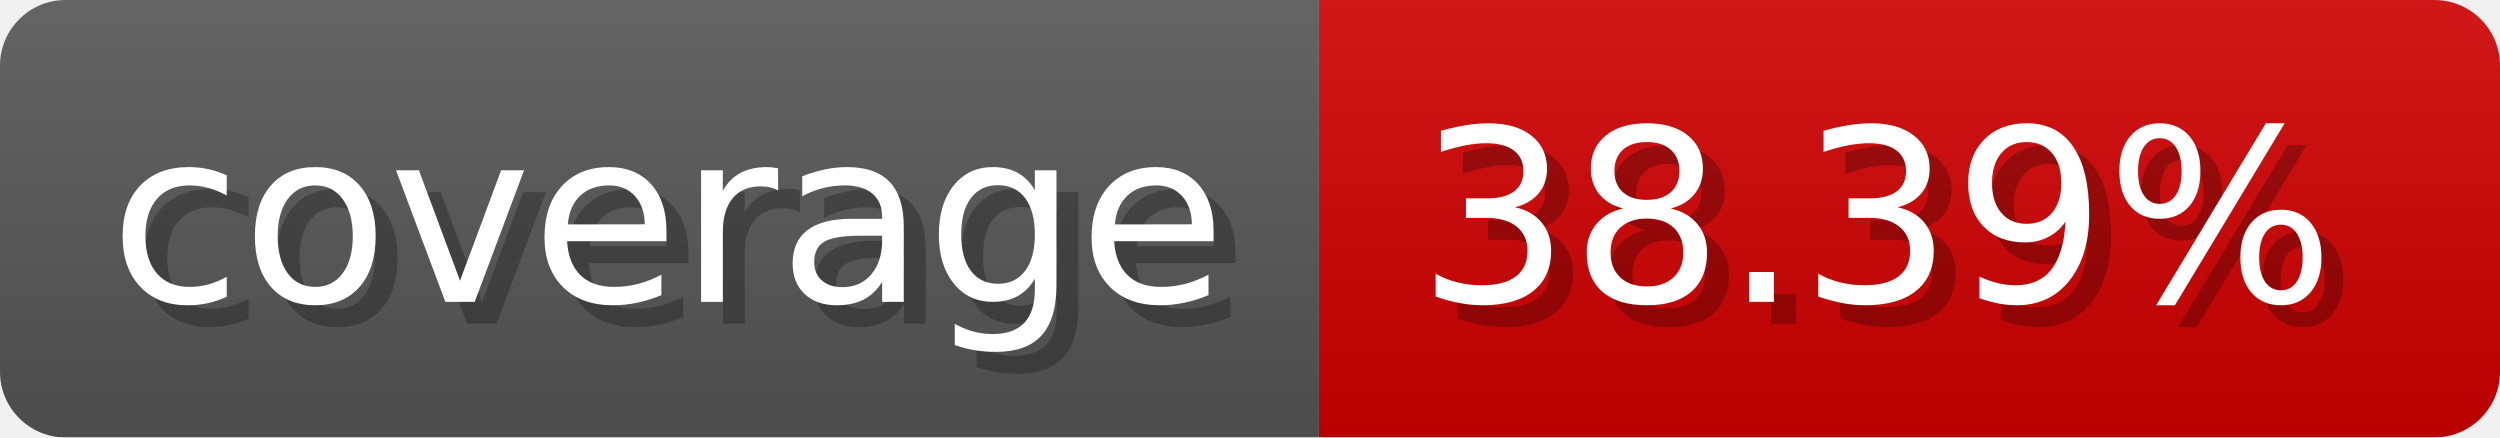
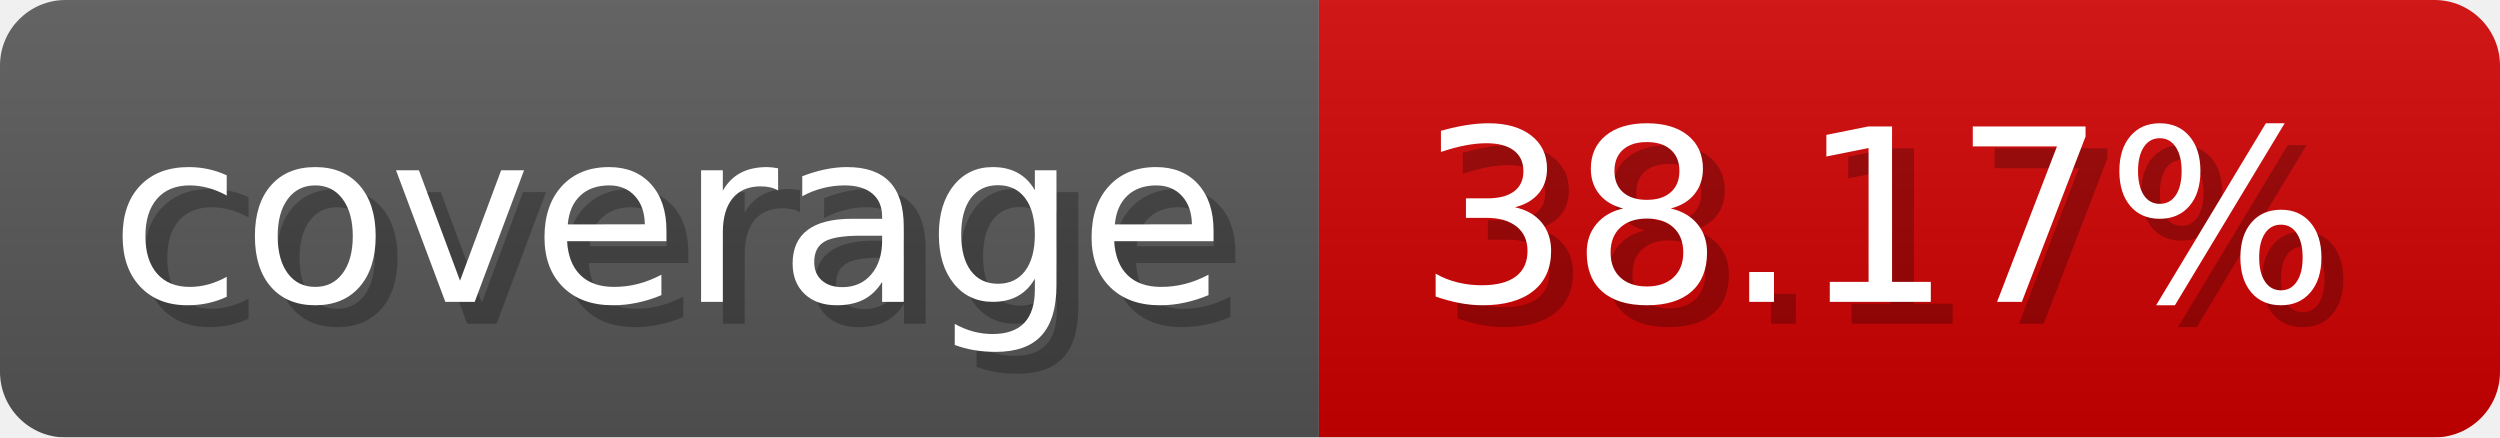
- <svg xmlns="http://www.w3.org/2000/svg" width="114.3" height="20" viewBox="0 0 1143 200" role="img" aria-label="coverage: 38.39%">
+ <svg xmlns="http://www.w3.org/2000/svg" width="114.3" height="20" viewBox="0 0 1143 200" role="img" aria-label="coverage: 38.17%">
  <linearGradient id="a" x2="0" y2="100%">
    <stop offset="0" stop-opacity=".1" stop-color="#EEE" />
    <stop offset="1" stop-opacity=".1" />
  </linearGradient>
  <mask id="m">
    <rect width="1143" height="200" rx="30" fill="#FFF" />
  </mask>
  <g mask="url(#m)">
    <rect width="603" height="200" fill="#555" />
    <rect width="540" height="200" fill="#ce0000" x="603" />
    <rect width="1143" height="200" fill="url(#a)" />
  </g>
  <g aria-hidden="true" fill="#fff" text-anchor="start" font-family="Verdana,DejaVu Sans,sans-serif" font-size="110">
    <text x="60" y="148" textLength="503" fill="#000" opacity="0.25">coverage</text>
    <text x="50" y="138" textLength="503">coverage</text>
-     <text x="658" y="148" textLength="440" fill="#000" opacity="0.25">38.39%</text>
-     <text x="648" y="138" textLength="440">38.39%</text>
+     <text x="658" y="148" textLength="440" fill="#000" opacity="0.25">38.17%</text>
+     <text x="648" y="138" textLength="440">38.17%</text>
  </g>
</svg>
